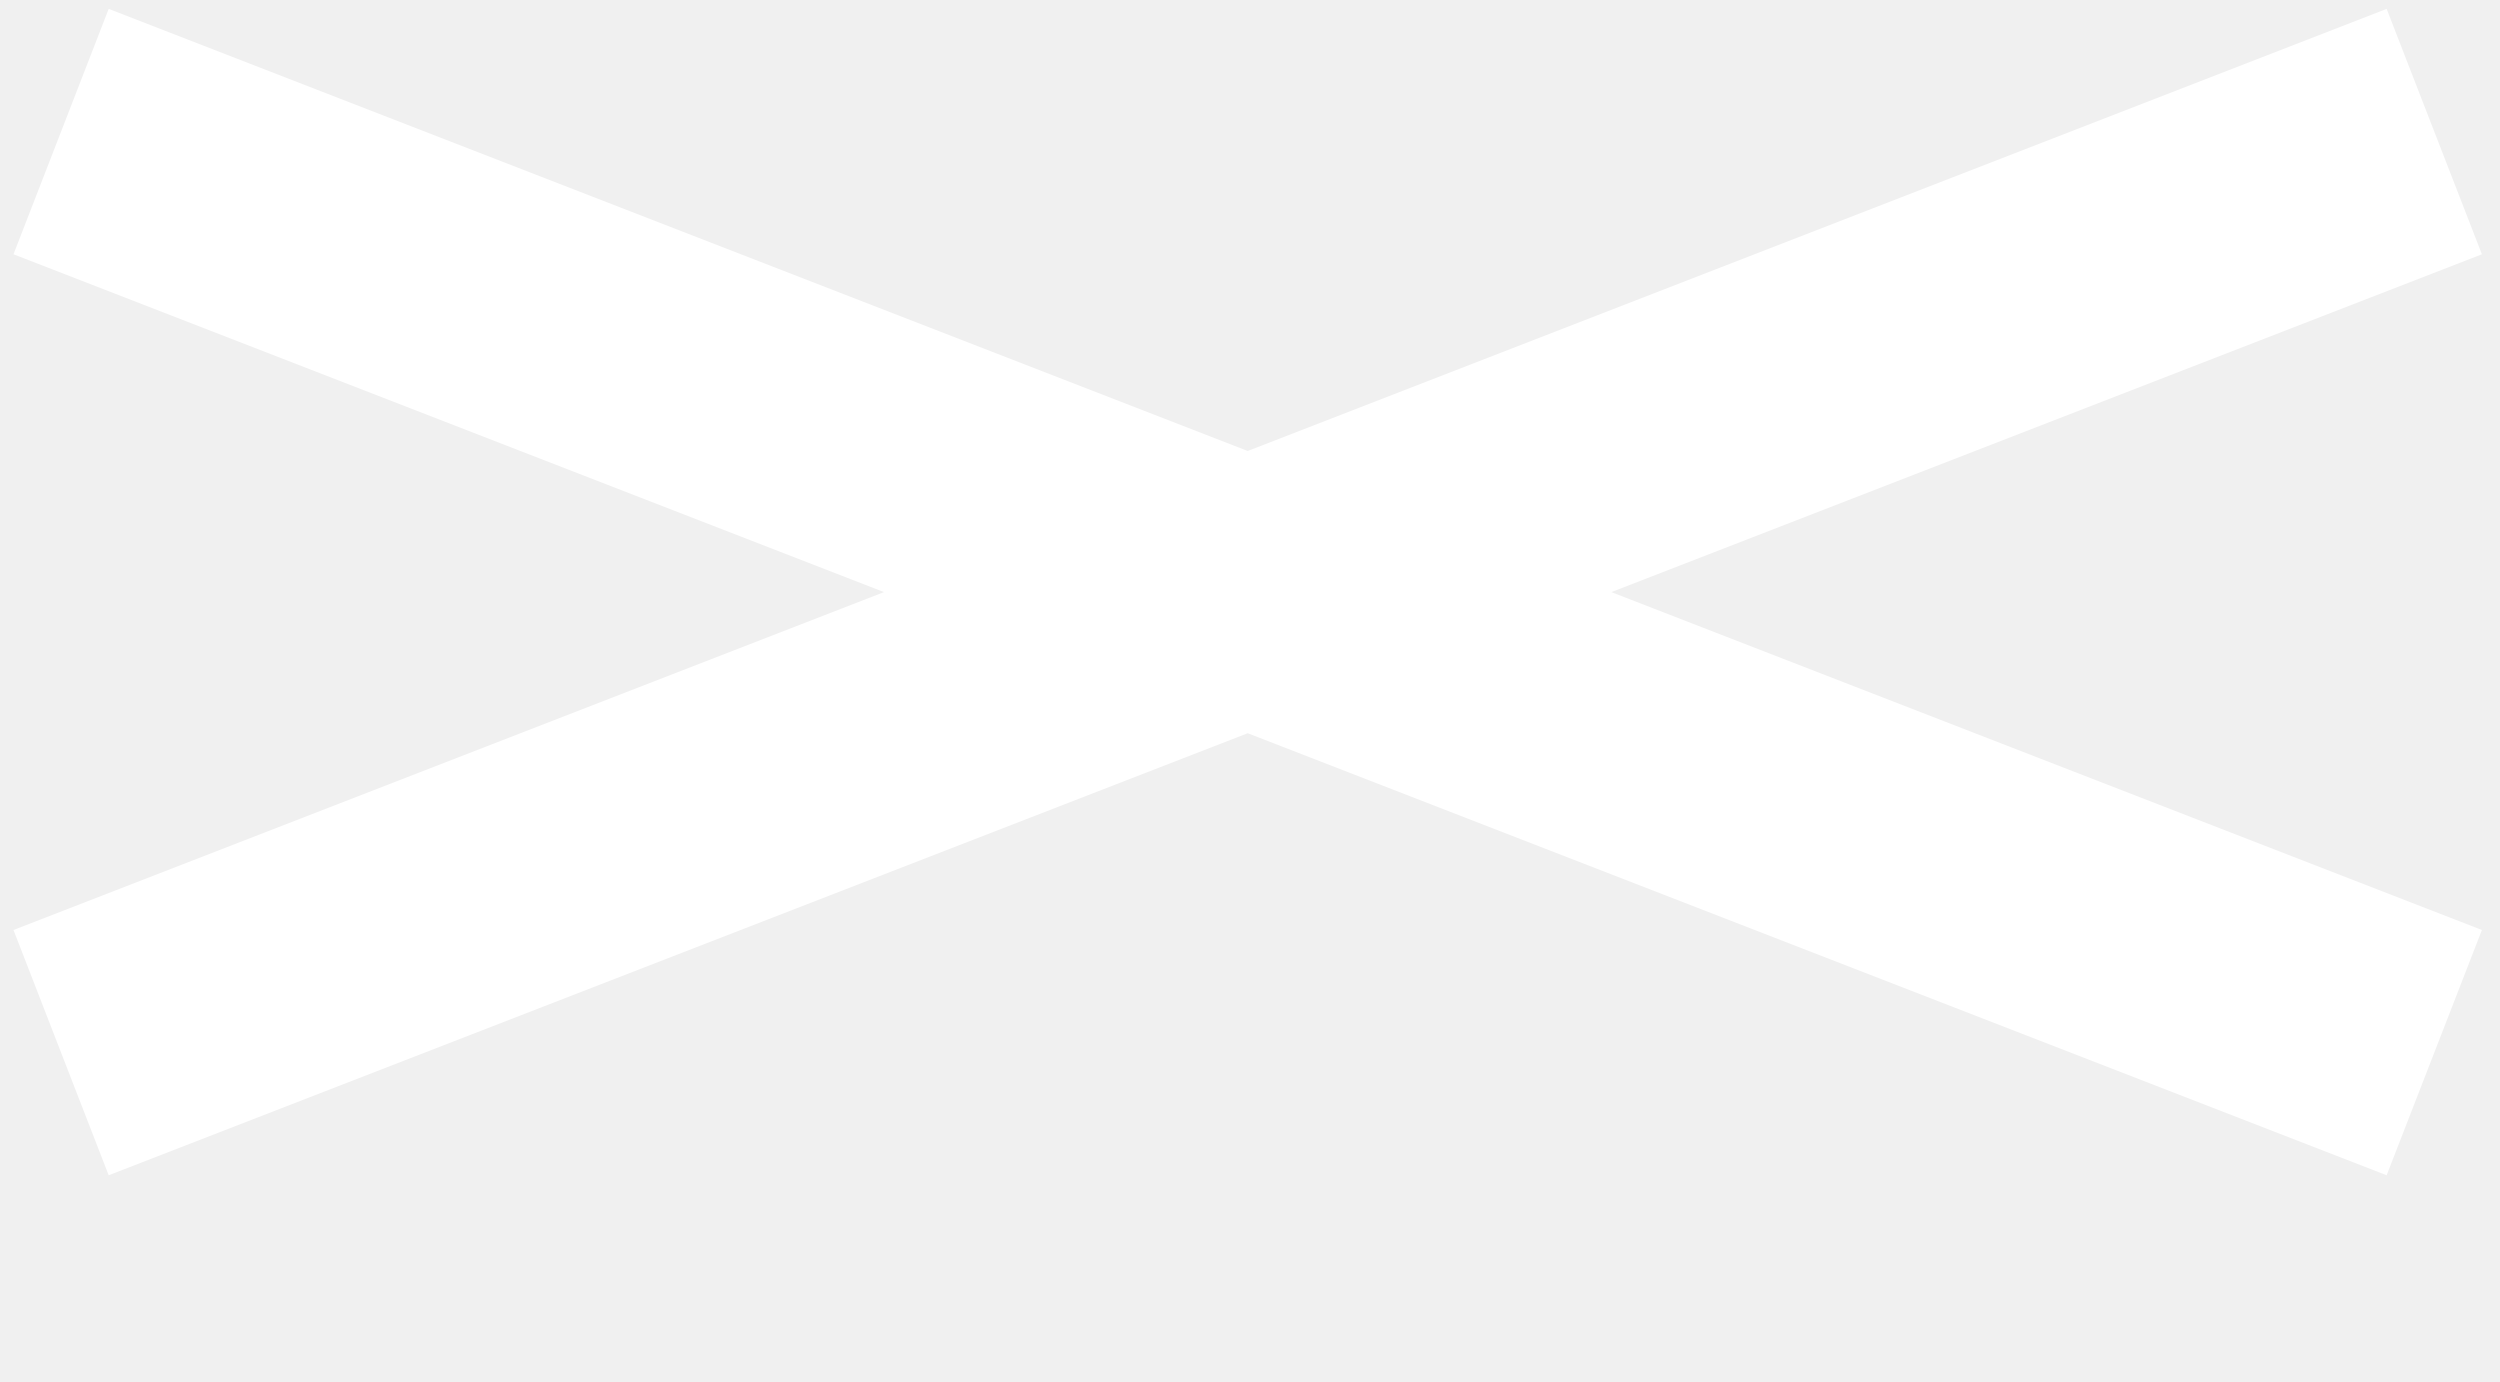
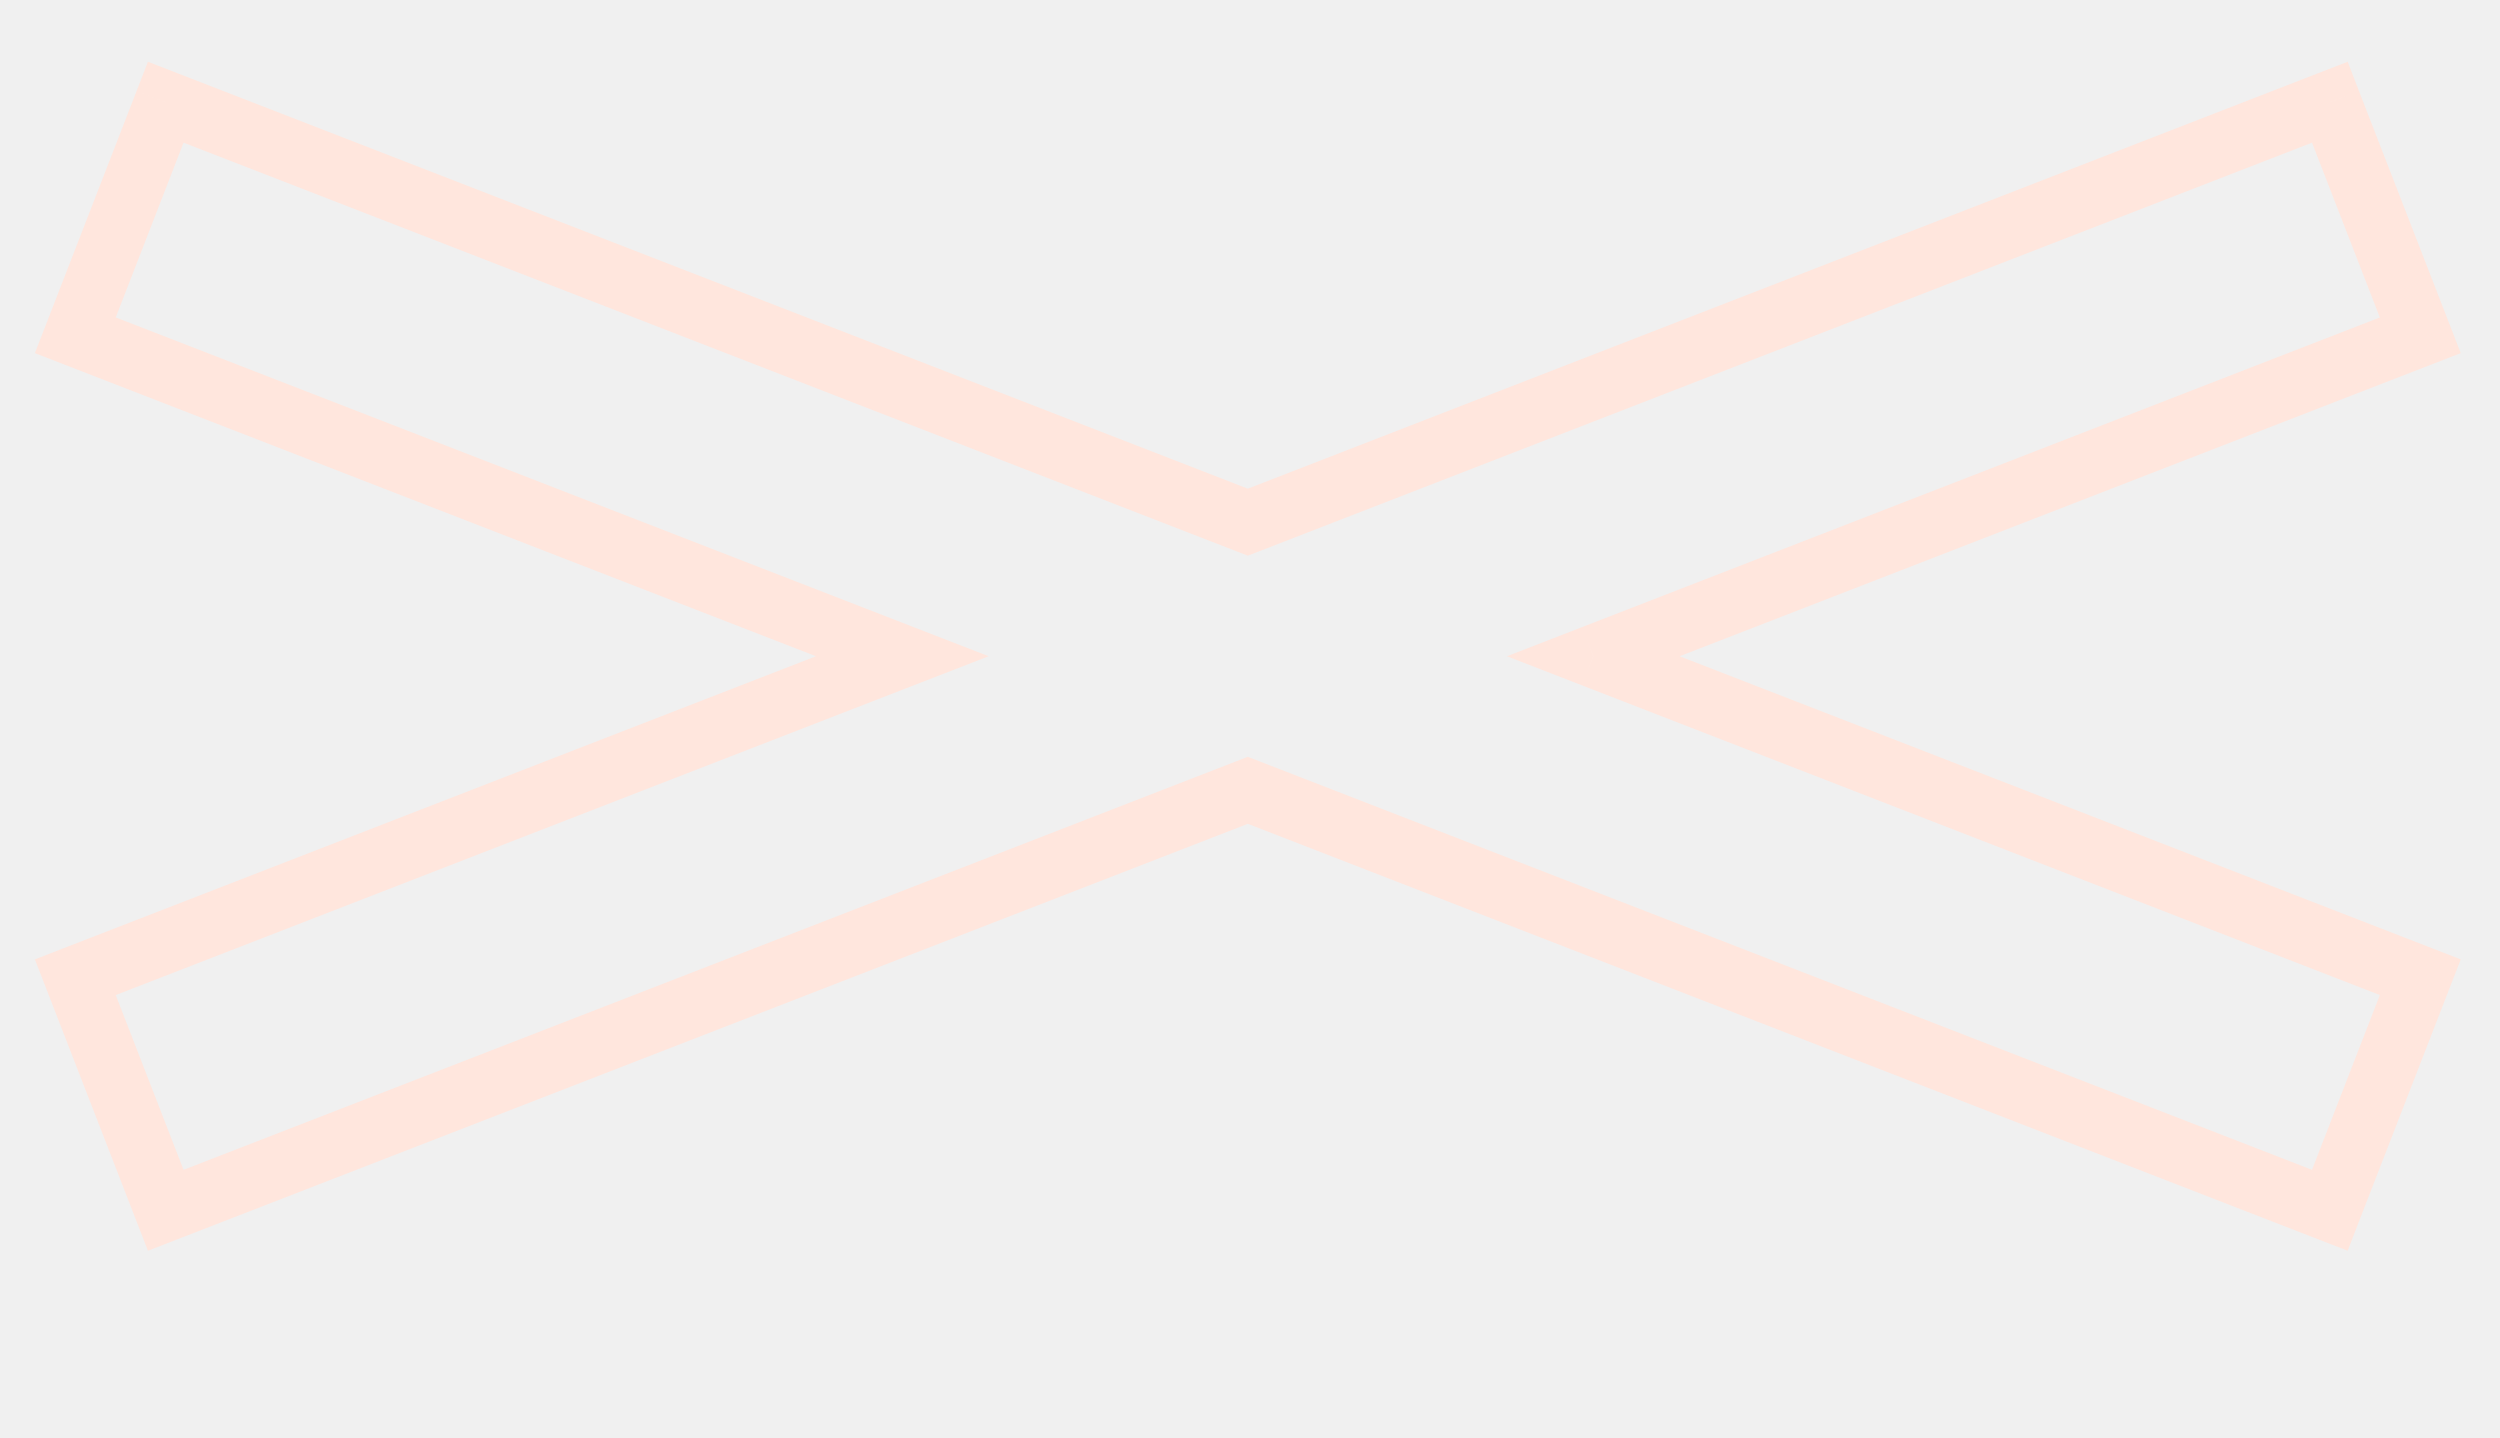
- <svg xmlns="http://www.w3.org/2000/svg" width="38" height="21" viewBox="0 0 38 21" fill="none">
-   <path fill-rule="evenodd" clip-rule="evenodd" d="M18.965 11.145L36.277 17.864L37.725 14.136L24.492 9L37.725 3.865L36.277 0.135L18.965 6.855L1.652 0.135L0.205 3.865L13.437 9L0.205 14.136L1.652 17.864L18.965 11.145Z" fill="white" />
+ <svg xmlns="http://www.w3.org/2000/svg" width="40" height="23" viewBox="0 0 40 23" fill="none">
+   <path d="M37.277 19.364L37.096 19.831L37.563 20.012L37.743 19.545L37.277 19.364ZM19.965 12.645L20.146 12.179L19.965 12.109L19.784 12.179L19.965 12.645ZM38.725 15.636L39.191 15.816L39.372 15.35L38.906 15.169L38.725 15.636ZM25.492 10.5L25.312 10.034L24.111 10.5L25.312 10.966L25.492 10.5ZM38.725 5.364L38.906 5.831L39.372 5.65L39.191 5.184L38.725 5.364ZM37.277 1.635L37.743 1.455L37.563 0.988L37.096 1.169L37.277 1.635ZM19.965 8.355L19.784 8.821L19.965 8.891L20.146 8.821L19.965 8.355ZM2.652 1.635L2.833 1.169L2.367 0.988L2.186 1.455L2.652 1.635ZM1.205 5.364L0.739 5.184L0.558 5.65L1.024 5.831L1.205 5.364ZM14.437 10.5L14.618 10.966L15.819 10.5L14.618 10.034L14.437 10.5ZM1.205 15.636L1.024 15.169L0.558 15.35L0.739 15.816L1.205 15.636ZM2.652 19.364L2.186 19.545L2.367 20.012L2.833 19.831L2.652 19.364ZM37.458 18.898L20.146 12.179L19.784 13.111L37.096 19.831L37.458 18.898ZM38.258 15.455L36.811 19.184L37.743 19.545L39.191 15.816L38.258 15.455ZM25.312 10.966L38.544 16.102L38.906 15.169L25.673 10.034L25.312 10.966ZM38.544 4.898L25.312 10.034L25.673 10.966L38.906 5.831L38.544 4.898ZM36.811 1.816L38.258 5.545L39.191 5.184L37.743 1.455L36.811 1.816ZM20.146 8.821L37.458 2.102L37.096 1.169L19.784 7.889L20.146 8.821ZM2.471 2.102L19.784 8.821L20.146 7.889L2.833 1.169L2.471 2.102ZM1.671 5.545L3.118 1.816L2.186 1.455L0.739 5.184L1.671 5.545ZM14.618 10.034L1.386 4.898L1.024 5.831L14.256 10.966L14.618 10.034ZM1.386 16.102L14.618 10.966L14.256 10.034L1.024 15.169L1.386 16.102ZM3.118 19.184L1.671 15.455L0.739 15.816L2.186 19.545L3.118 19.184ZM19.784 12.179L2.471 18.898L2.833 19.831L20.146 13.111L19.784 12.179Z" fill="#FFE6DD" />
</svg>
